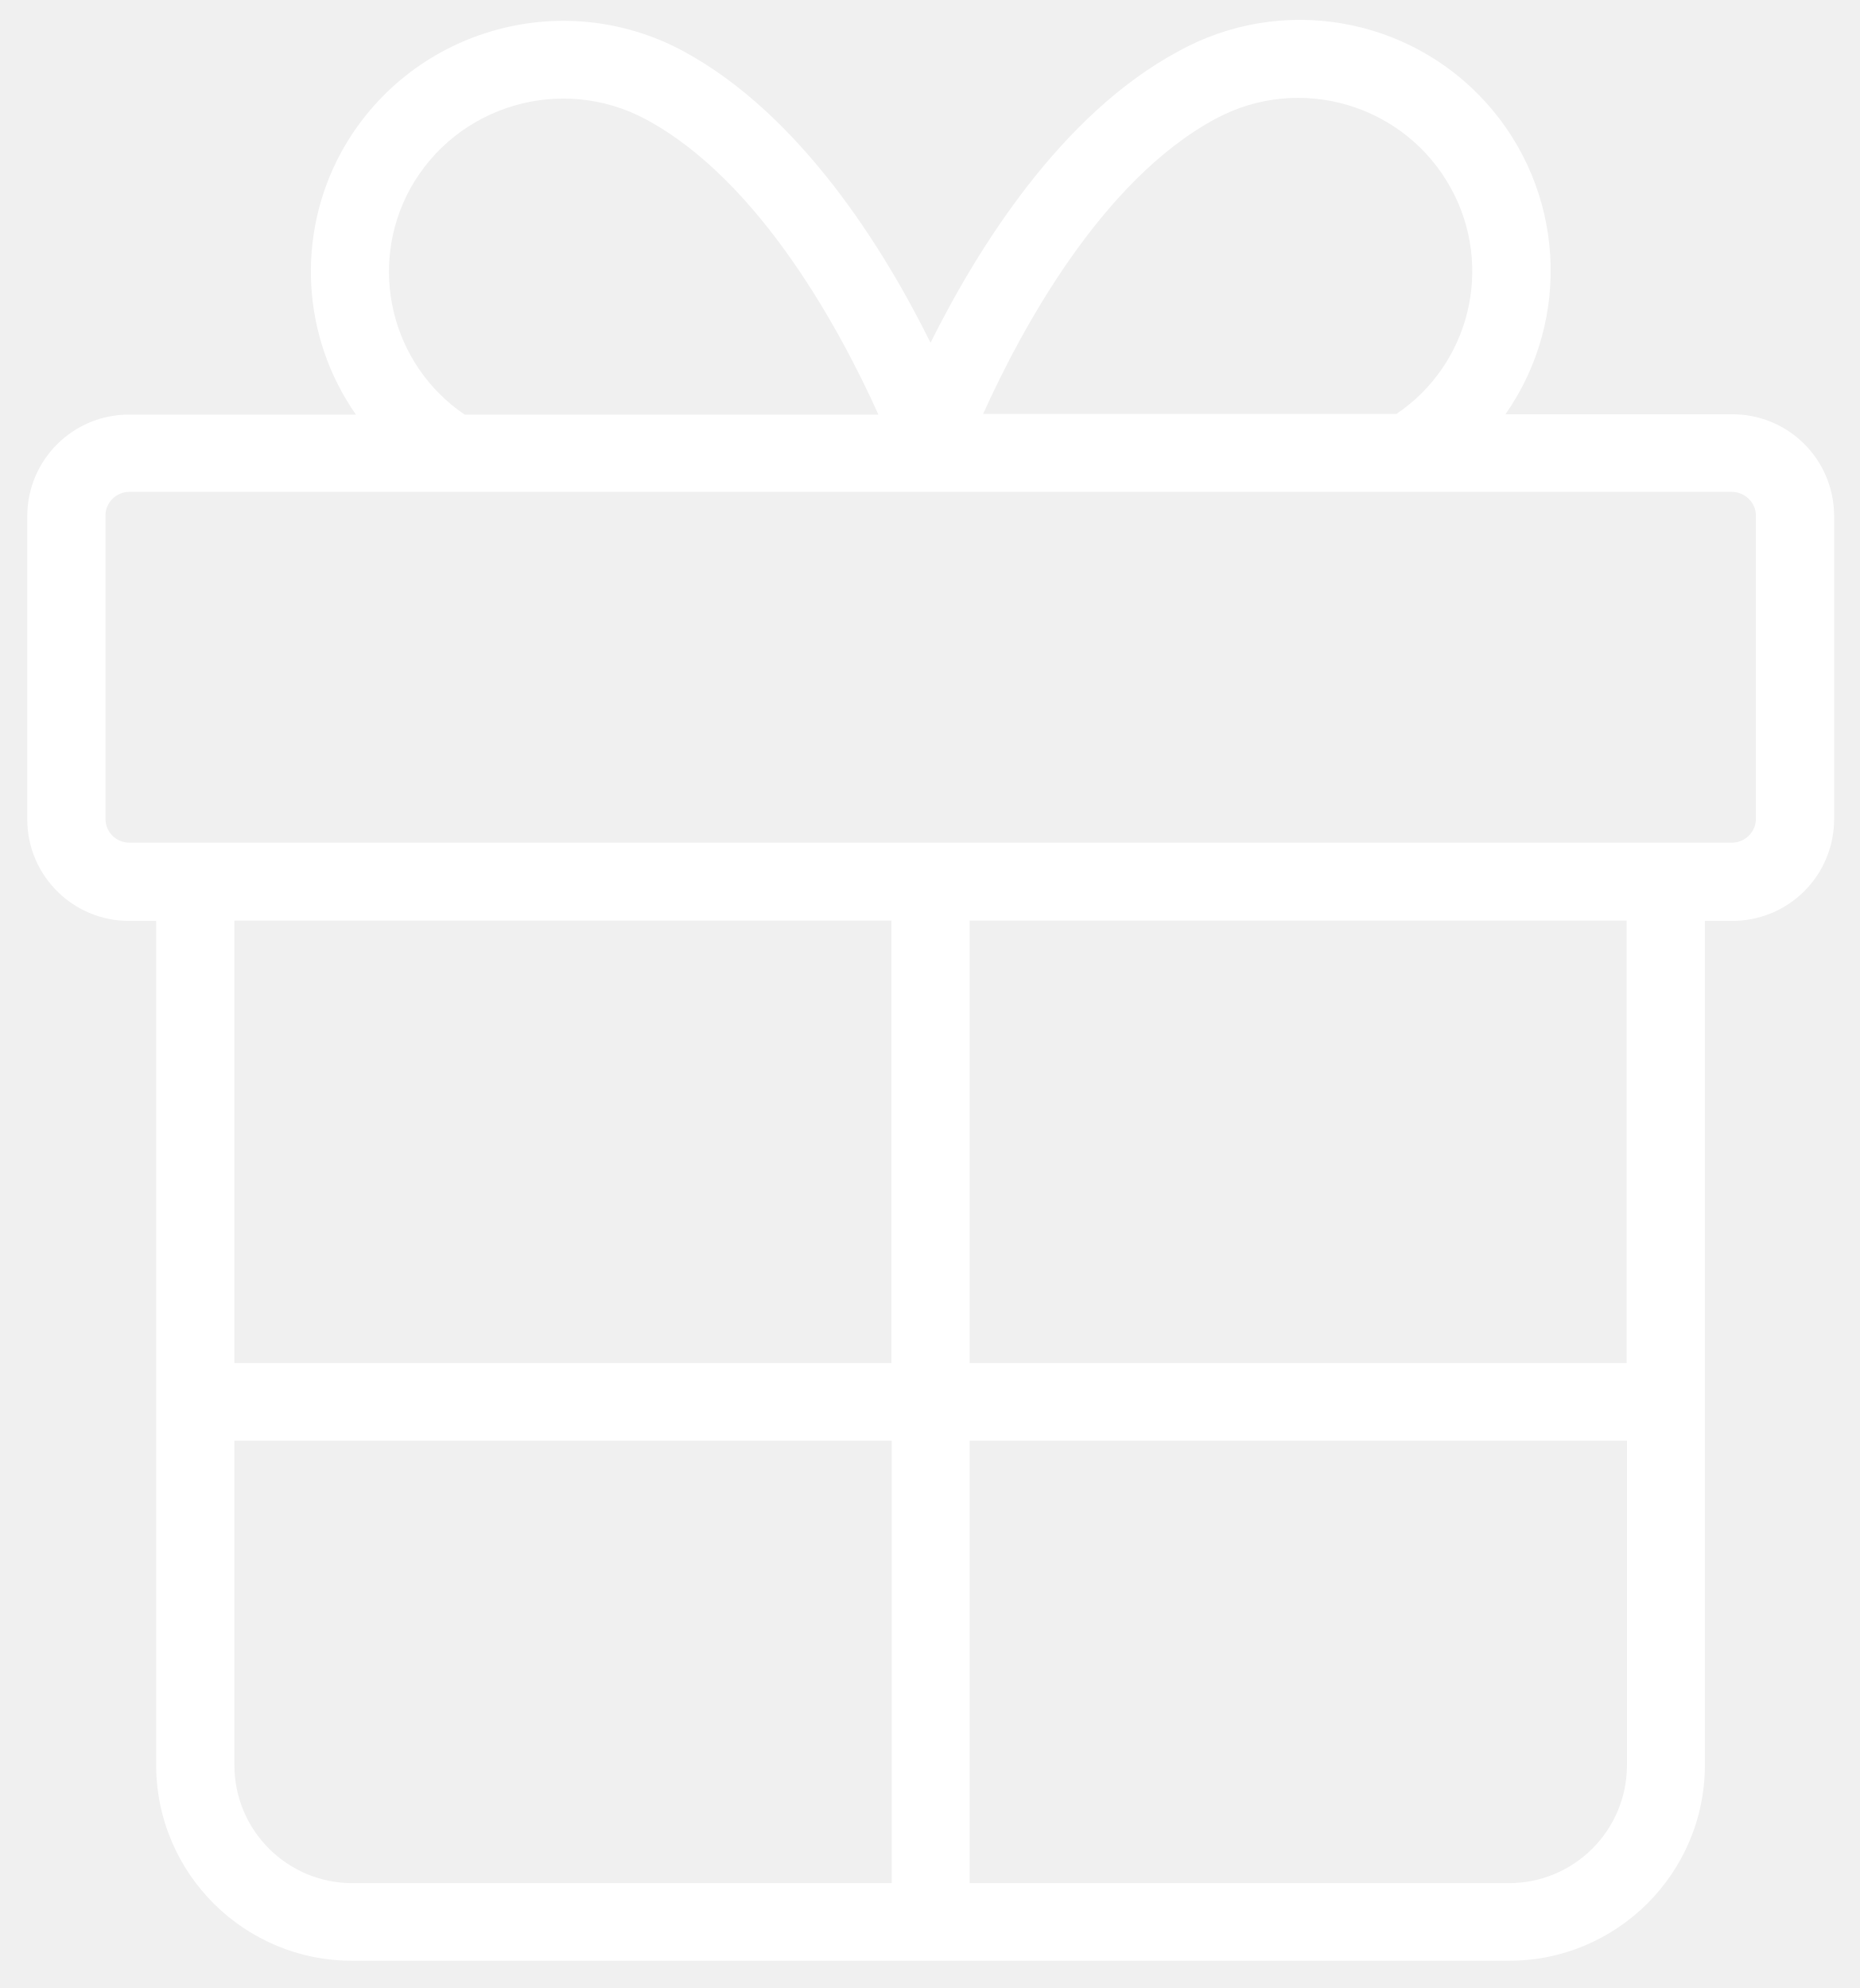
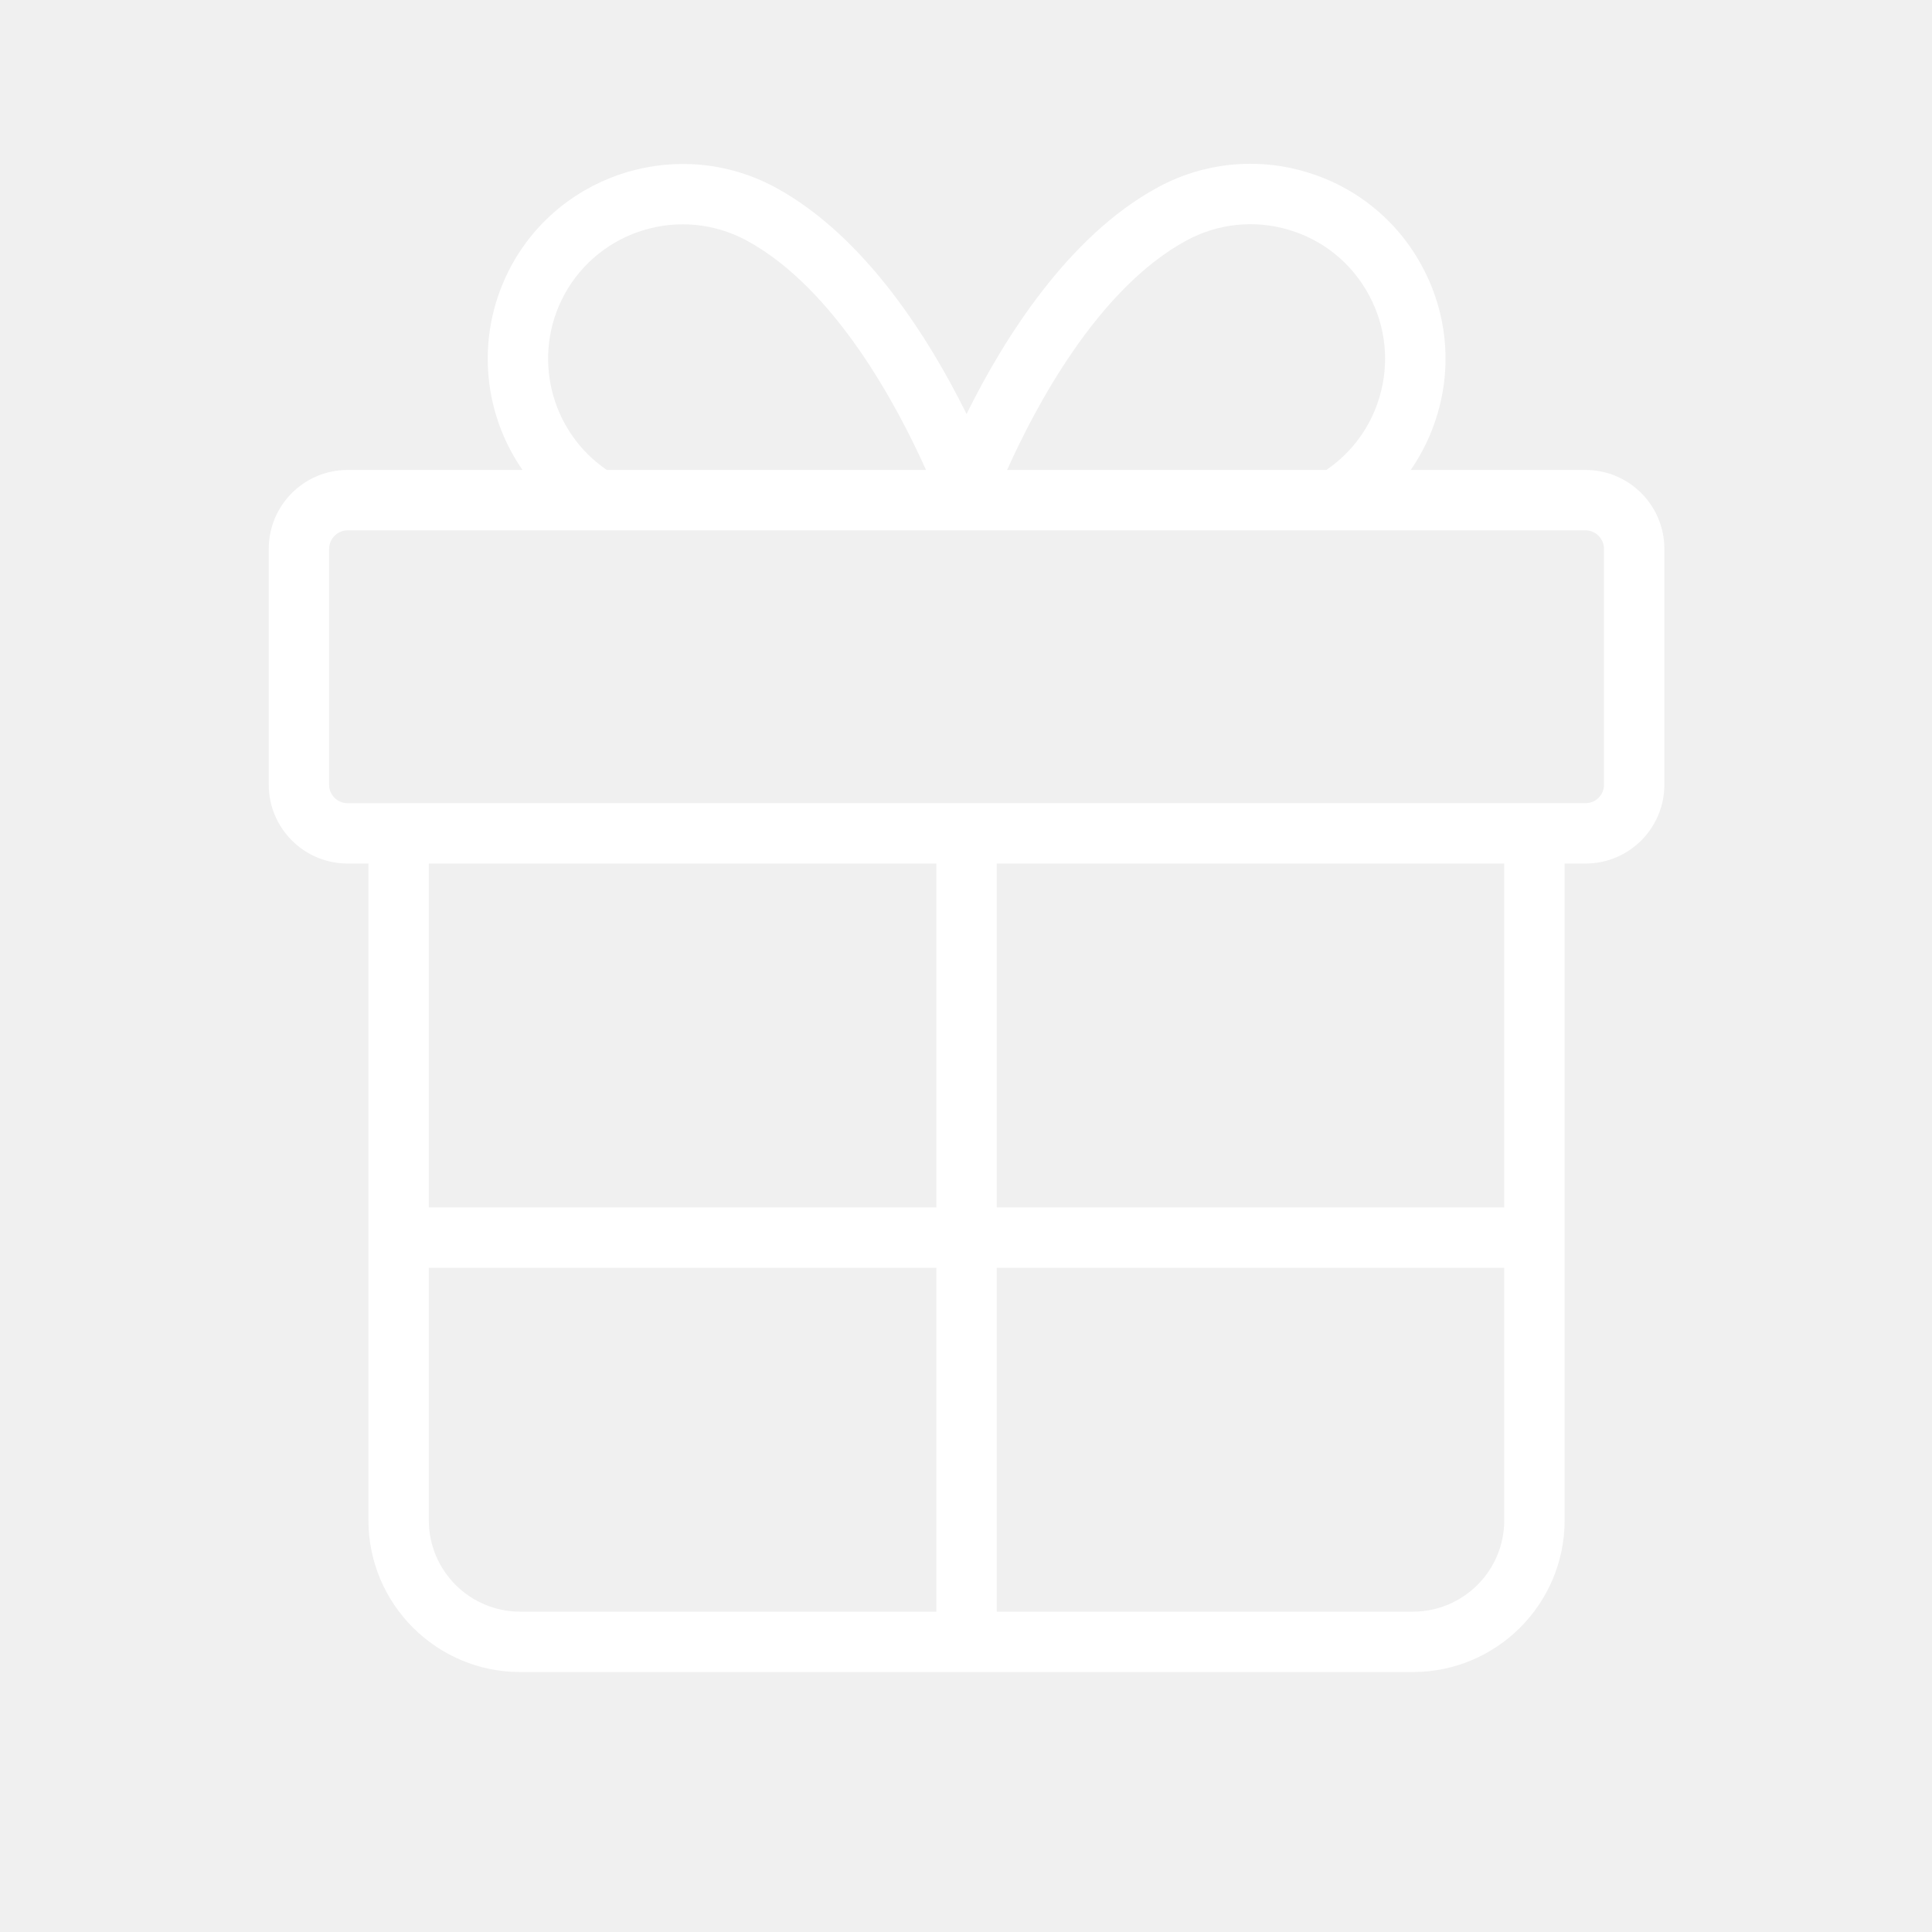
- <svg xmlns="http://www.w3.org/2000/svg" width="58" height="62" fill="none">
-   <path fill-rule="evenodd" clip-rule="evenodd" d="M54.01 12.92h-7.06A7.82 7.82 0 0036.75 1.6c-3.67 1.97-6.27 6.16-7.73 9.09-1.45-2.93-4.05-7.12-7.72-9.1a7.9 7.9 0 00-10.66 3.16 7.79 7.79 0 00.46 8.18H4.03a3.17 3.17 0 00-3.18 3.16v9.47a3.17 3.17 0 003.18 3.16h.84v26.35A6.11 6.11 0 0011 61.15h36.04a6.11 6.11 0 006.13-6.09V28.72h.85a3.17 3.17 0 003.18-3.17v-9.47A3.17 3.17 0 0054 12.92zm-3.28 29.59v-13.8H30.24v13.8h20.5zm-20.49 2.42h20.5v10.13a3.68 3.68 0 01-3.7 3.67h-16.8v-13.8zm-2.44-2.42v-13.8H7.31v13.8h20.5zM7.31 44.93h20.5v13.8H11a3.68 3.68 0 01-3.69-3.67V44.93zm20.08-32h-12.9a5.39 5.39 0 01-1.7-7.04 5.46 5.46 0 017.35-2.17c3.58 1.92 6.1 6.65 7.25 9.2zM37.9 3.71c-3.57 1.92-6.09 6.65-7.24 9.2h12.89a5.37 5.37 0 001.71-7.02 5.43 5.43 0 00-7.36-2.18zm-8.92 22.57H6.13h-.02-2.08a.74.74 0 01-.74-.74v-9.47c0-.4.34-.73.74-.73h49.98c.4 0 .75.33.75.73v9.47c0 .41-.34.74-.75.74H52a1.3 1.3 0 00-.08 0H29.06a1.3 1.3 0 00-.08 0z" fill="#fff" />
+ <svg xmlns="http://www.w3.org/2000/svg" viewBox="0 0 80 80">
+   <path d="M58.415 19.46h7.241a3.266 3.266 0 0 1 3.262 3.263v9.773a3.264 3.264 0 0 1-3.26 3.261h-.87v27.197a6.288 6.288 0 0 1-6.28 6.282h-36.97a6.289 6.289 0 0 1-6.282-6.282V35.757h-.865a3.266 3.266 0 0 1-3.263-3.262v-9.772a3.267 3.267 0 0 1 3.263-3.263h7.245a8.081 8.081 0 0 1-.469-8.445c2.117-3.91 7.024-5.371 10.938-3.255 3.757 2.034 6.425 6.363 7.918 9.383 1.493-3.02 4.161-7.349 7.917-9.383a8.015 8.015 0 0 1 6.144-.638 8.01 8.01 0 0 1 4.794 3.893 8.013 8.013 0 0 1 .639 6.144 8.095 8.095 0 0 1-1.102 2.301zm-33.29 0h13.219c-1.18-2.634-3.763-7.516-7.428-9.501a5.578 5.578 0 0 0-7.55 2.246 5.58 5.58 0 0 0 1.76 7.255zm29.795 0a5.535 5.535 0 0 0 2.2-3.014 5.53 5.53 0 0 0-.441-4.24 5.527 5.527 0 0 0-3.309-2.688 5.533 5.533 0 0 0-4.24.44c-3.665 1.985-6.248 6.868-7.428 9.502zM21.537 66.736h17.236V52.497H17.756v10.457a3.786 3.786 0 0 0 3.781 3.782zm40.751-3.782V52.497H41.273v14.239h17.235a3.786 3.786 0 0 0 3.78-3.782zM41.273 35.757v14.24h21.015v-14.24zm-2.5 14.24v-14.24H17.756v14.24zm-22.228-16.74h49.111c.42 0 .762-.341.762-.761v-9.773a.772.772 0 0 0-.762-.763H14.391a.773.773 0 0 0-.763.763v9.773c0 .42.342.762.763.762h2.155z" fill="#fff" />
</svg>
